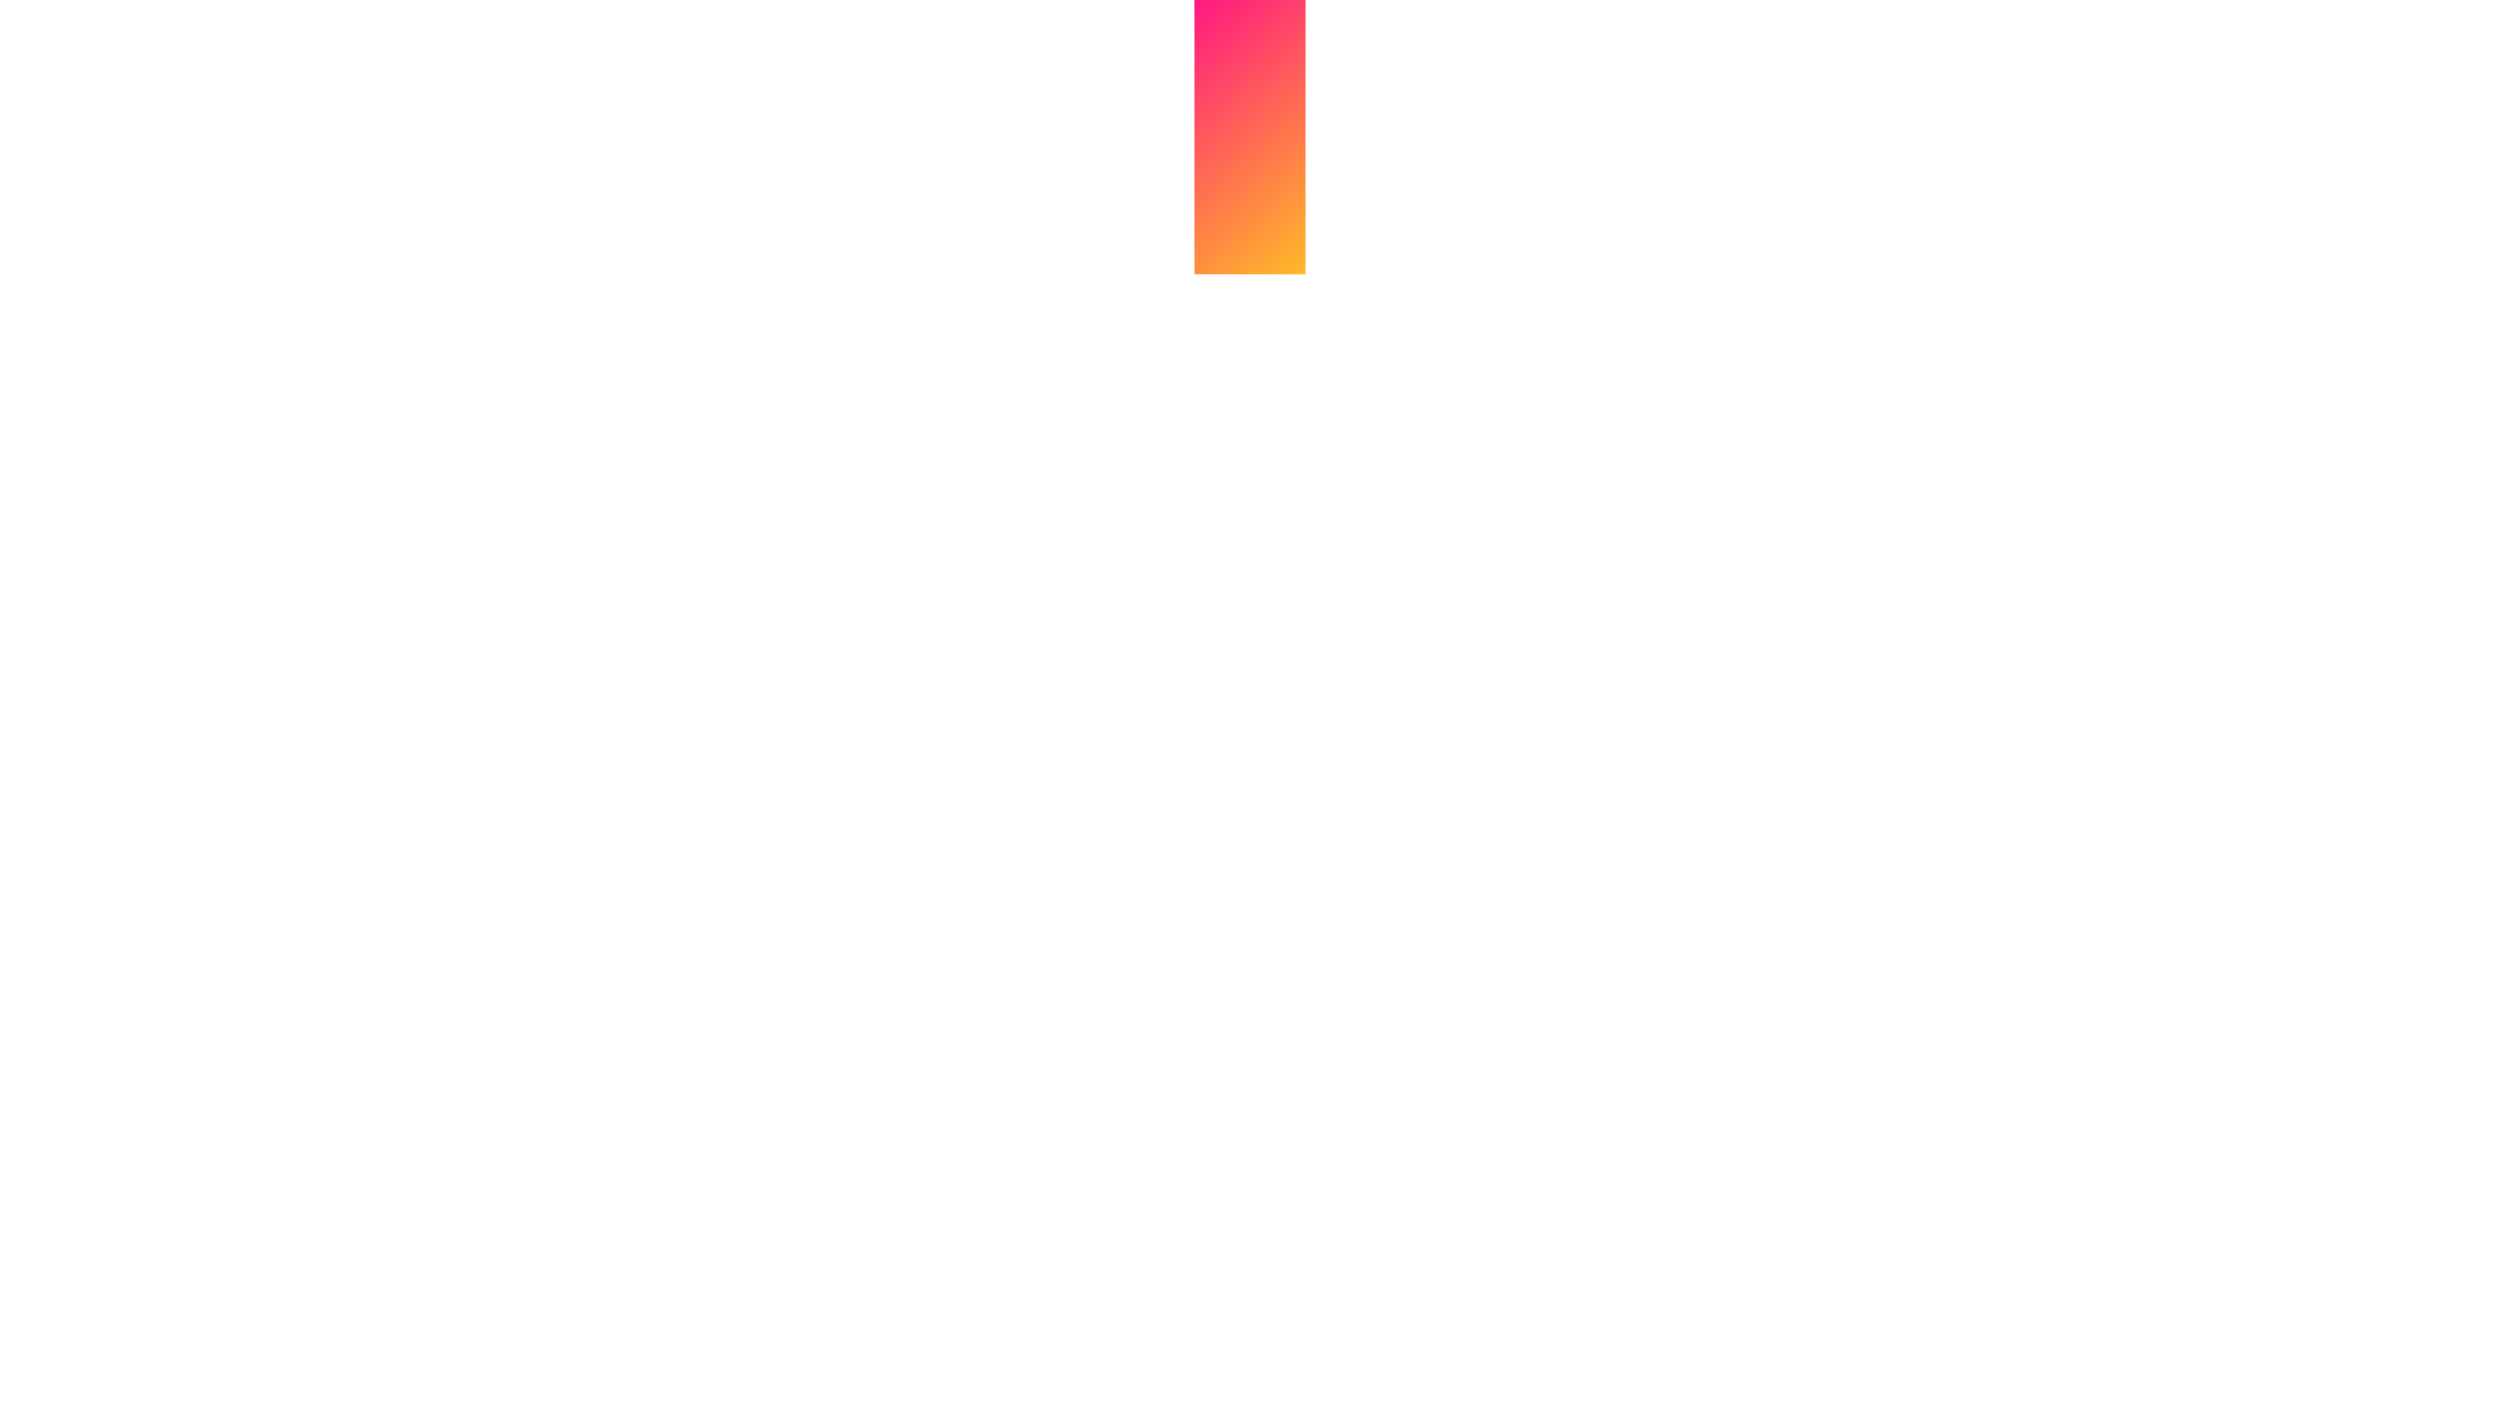
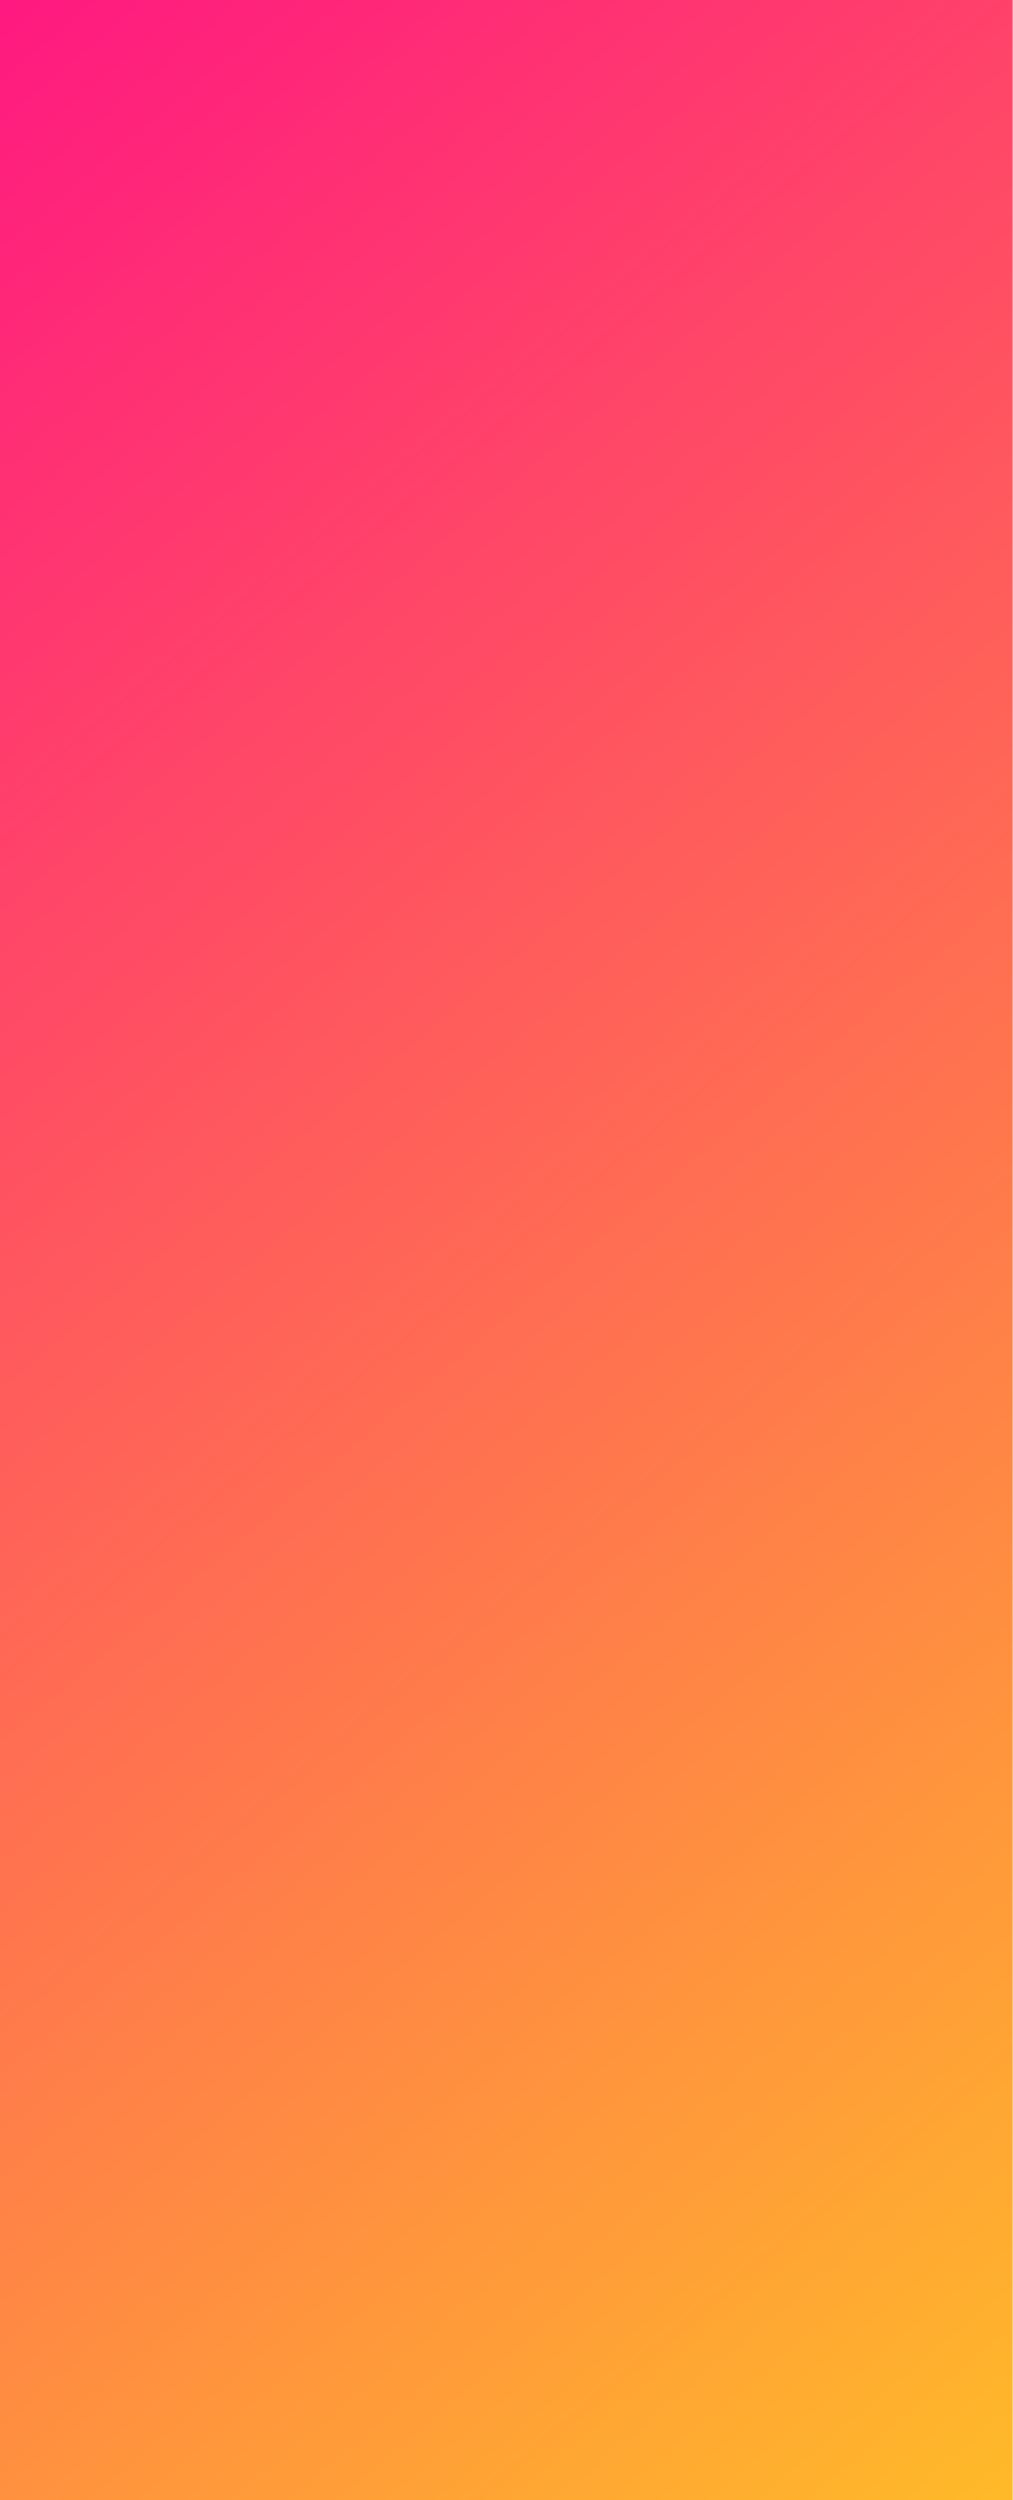
- <svg xmlns="http://www.w3.org/2000/svg" width="1440" height="820" viewBox="0 0 1440 820" fill="none">
-   <rect x="688" width="64" height="158" fill="url(#paint0_linear_61385_101)" />
+ <svg xmlns="http://www.w3.org/2000/svg" width="64" height="158" viewBox="0 0 64 158" fill="none">
+   <rect width="64" height="158" fill="url(#paint0_linear_61385_180)" />
  <defs>
-     <linearGradient id="paint0_linear_61385_101" x1="649.5" y1="4.93019e-08" x2="782" y2="158" gradientUnits="userSpaceOnUse">
+     <linearGradient id="paint0_linear_61385_180" x1="-38.5" y1="4.93019e-08" x2="94" y2="158" gradientUnits="userSpaceOnUse">
      <stop stop-color="#FF008E" />
      <stop offset="1" stop-color="#FFCD1E" />
    </linearGradient>
  </defs>
</svg>
